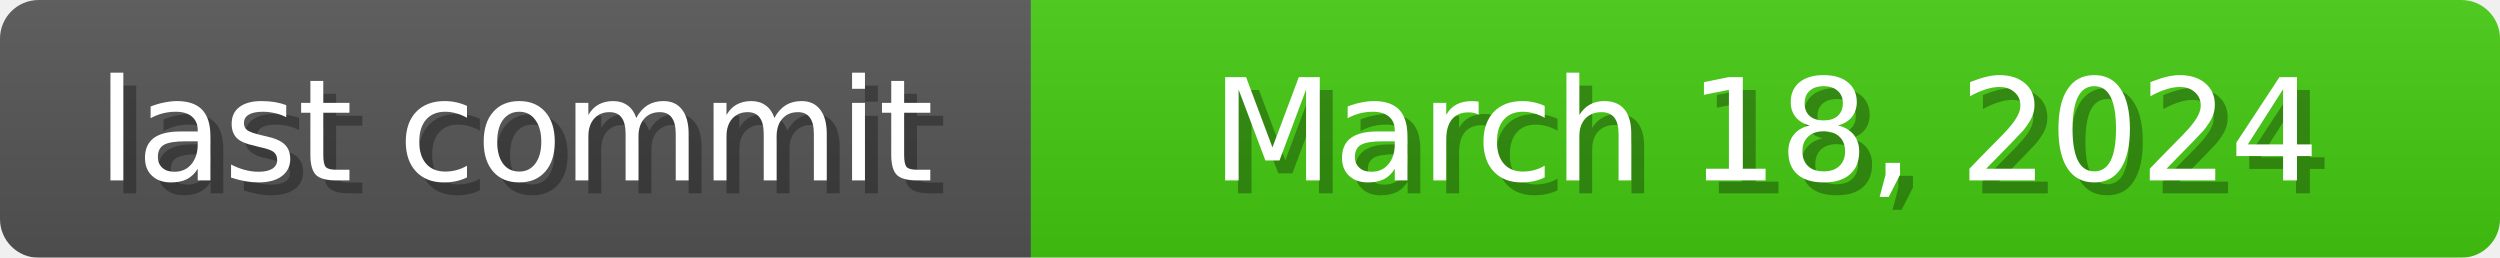
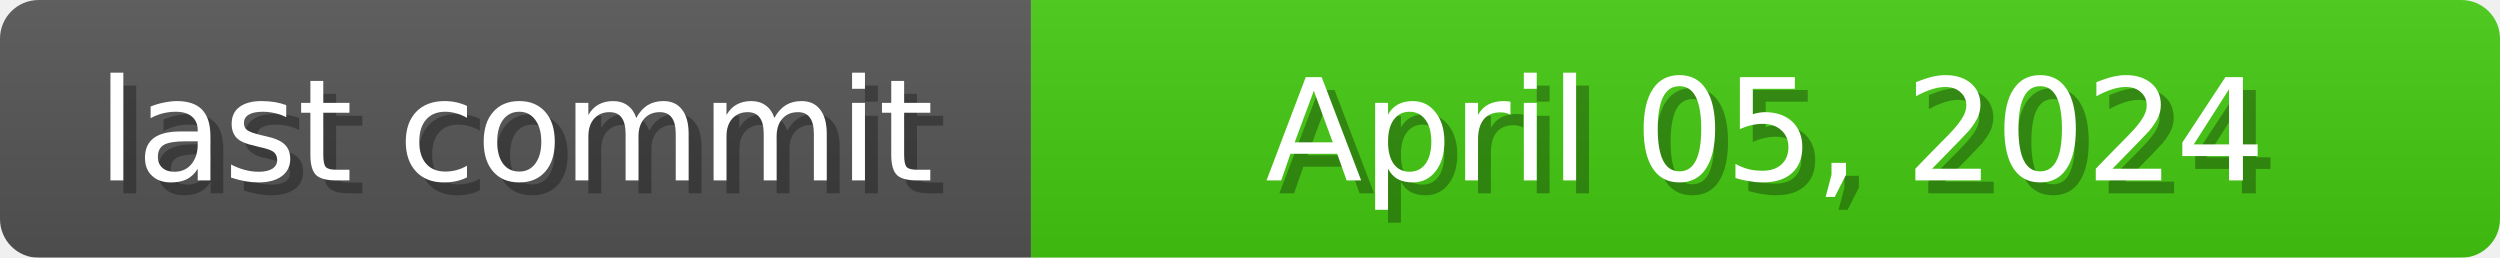
<svg xmlns="http://www.w3.org/2000/svg" width="194" height="20">
  <linearGradient id="b" x2="0" y2="100%">
    <stop offset="0" stop-color="#bbb" stop-opacity=".1" />
    <stop offset="1" stop-opacity=".1" />
  </linearGradient>
  <mask id="anybadge_1">
    <rect width="194" height="20" rx="3" fill="#fff" />
  </mask>
  <g mask="url(#anybadge_1)">
    <path fill="#555" d="M0 0h80v20H0z" />
    <path fill="#4c1" d="M80 0h114v20H80z" />
    <path fill="url(#b)" d="M0 0h194v20H0z" />
  </g>
  <g fill="#fff" text-anchor="middle" font-family="DejaVu Sans,Verdana,Geneva,sans-serif" font-size="11">
    <text x="41.0" y="15" fill="#010101" fill-opacity=".3">last commit</text>
    <text x="40.0" y="14">last commit</text>
  </g>
  <g fill="#fff" text-anchor="middle" font-family="DejaVu Sans,Verdana,Geneva,sans-serif" font-size="11">
-     <text x="138.0" y="15" fill="#010101" fill-opacity=".3">March 18, 2024</text>
-     <text x="137.0" y="14">March 18, 2024</text>
+     <text x="138.0" y="15" fill="#010101" fill-opacity=".3">April 05, 2024</text>
+     <text x="137.0" y="14">April 05, 2024</text>
  </g>
</svg>
